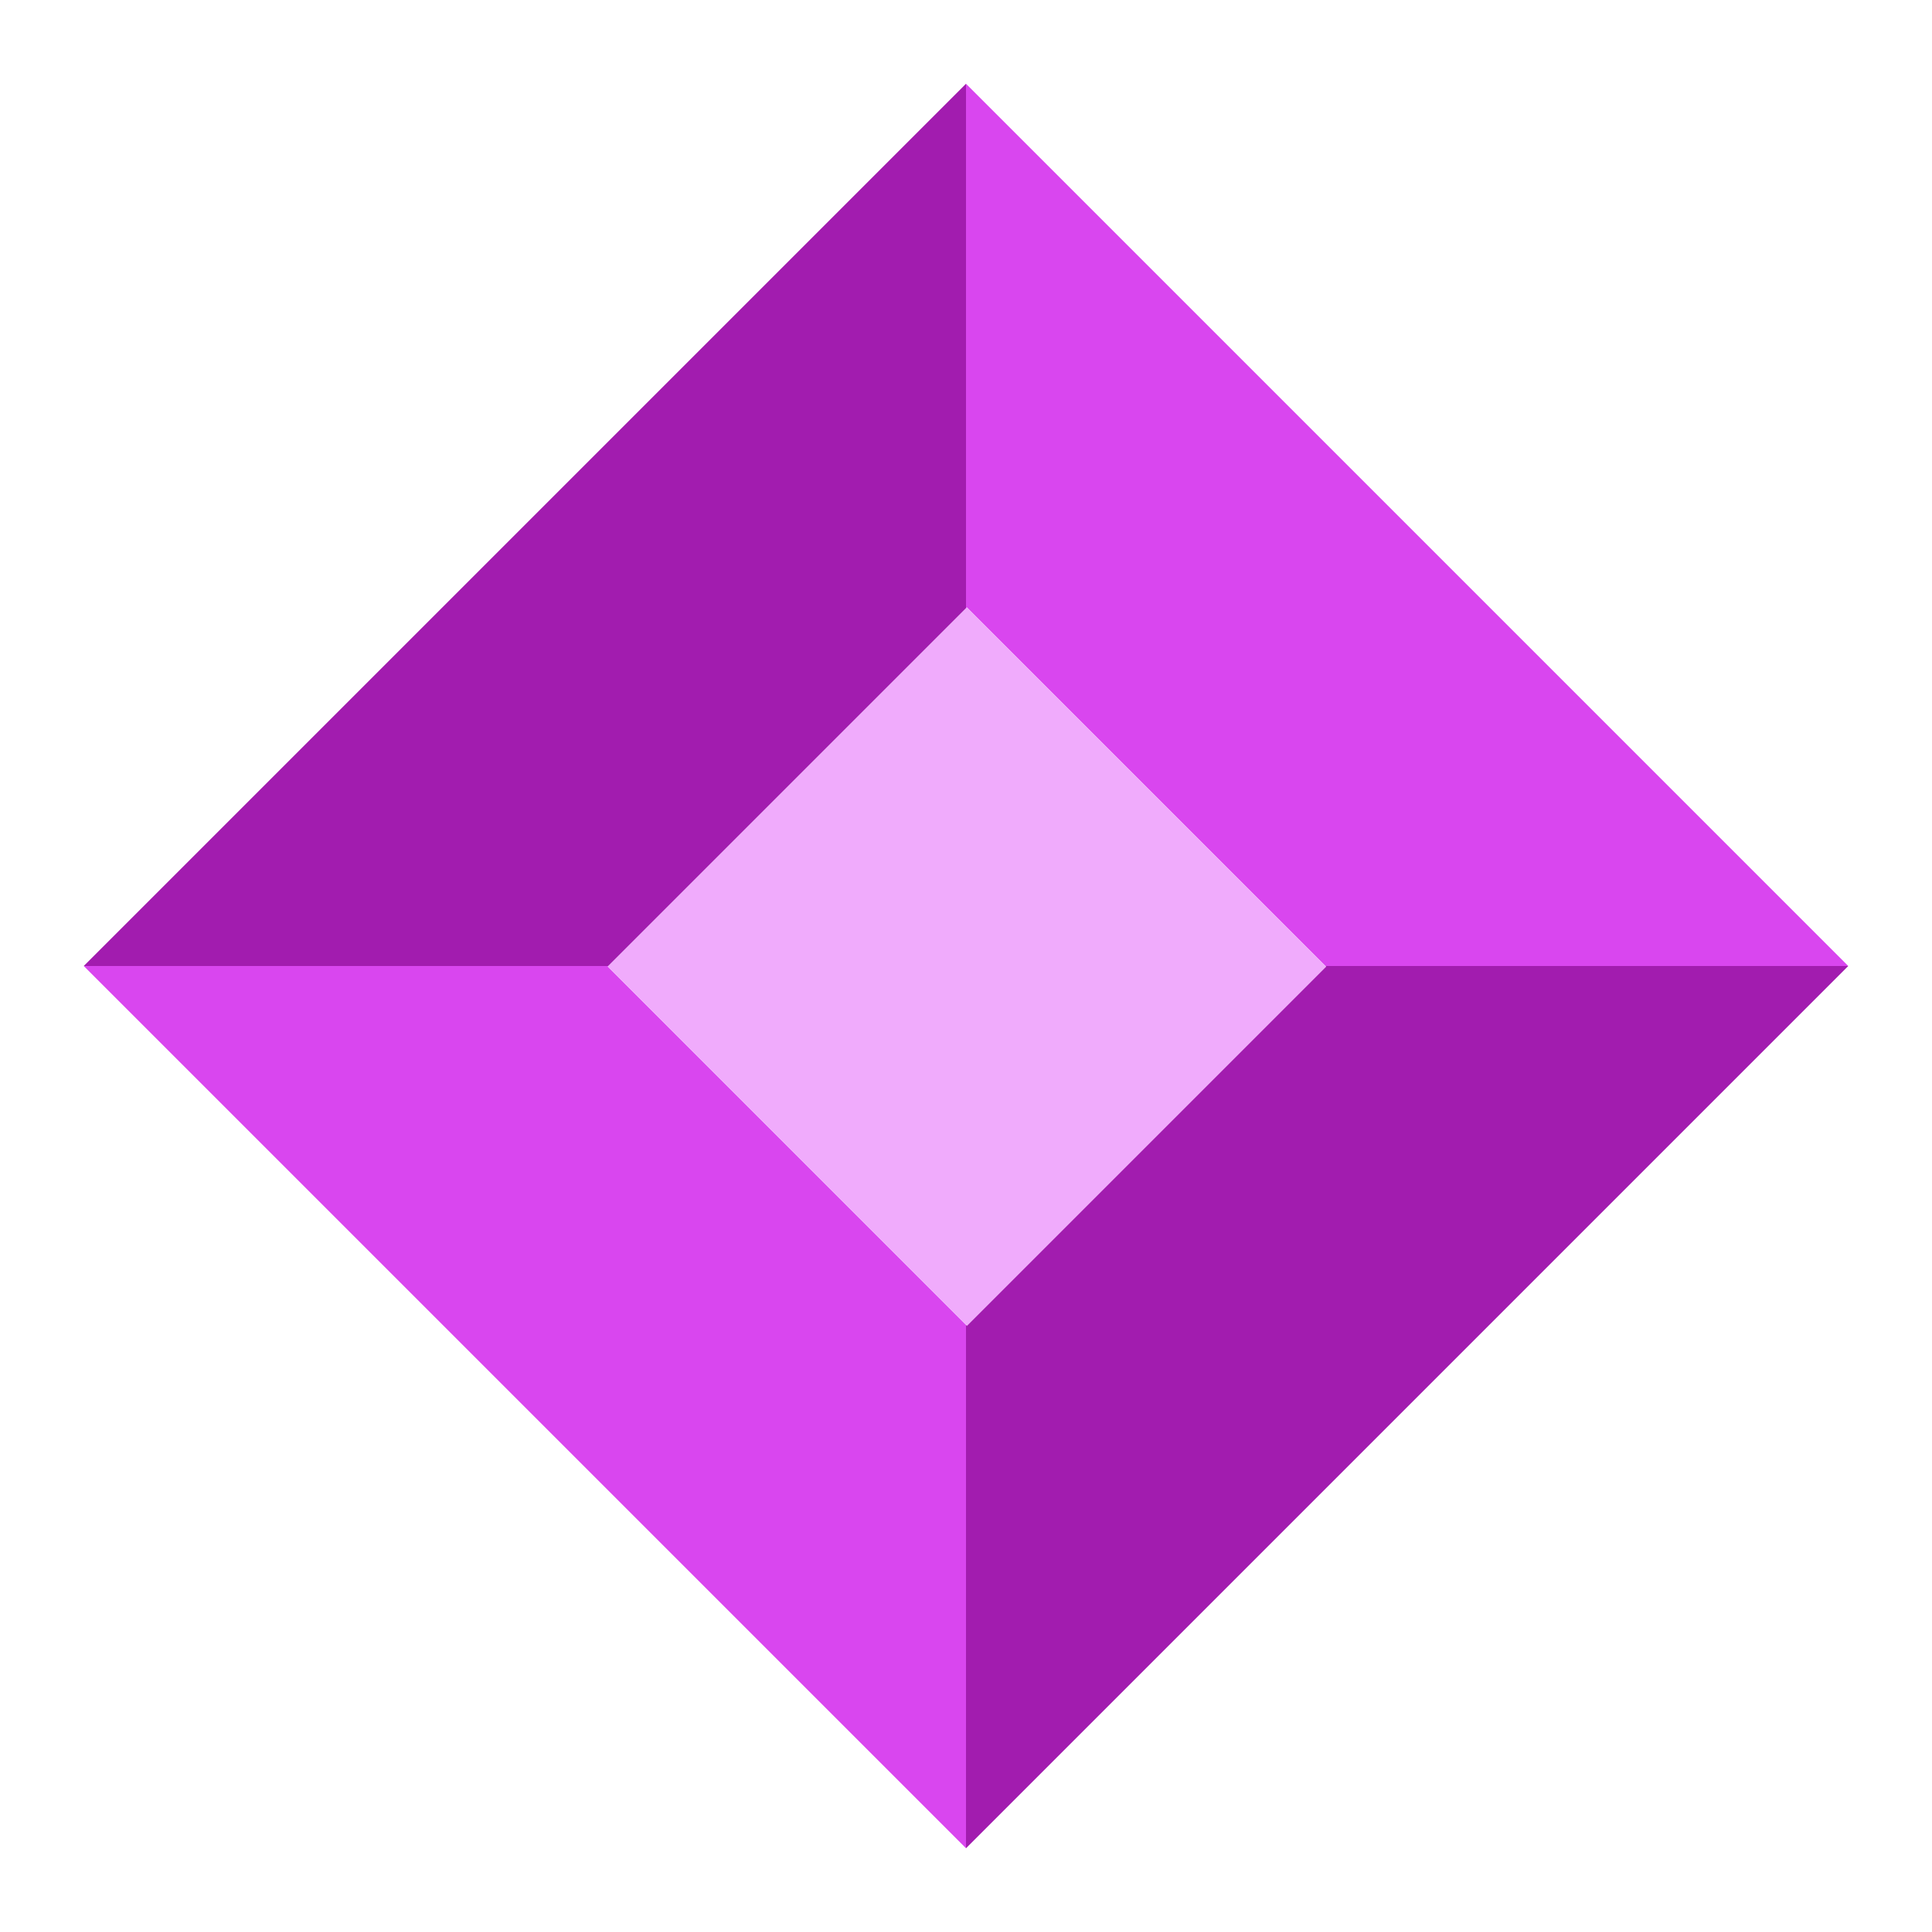
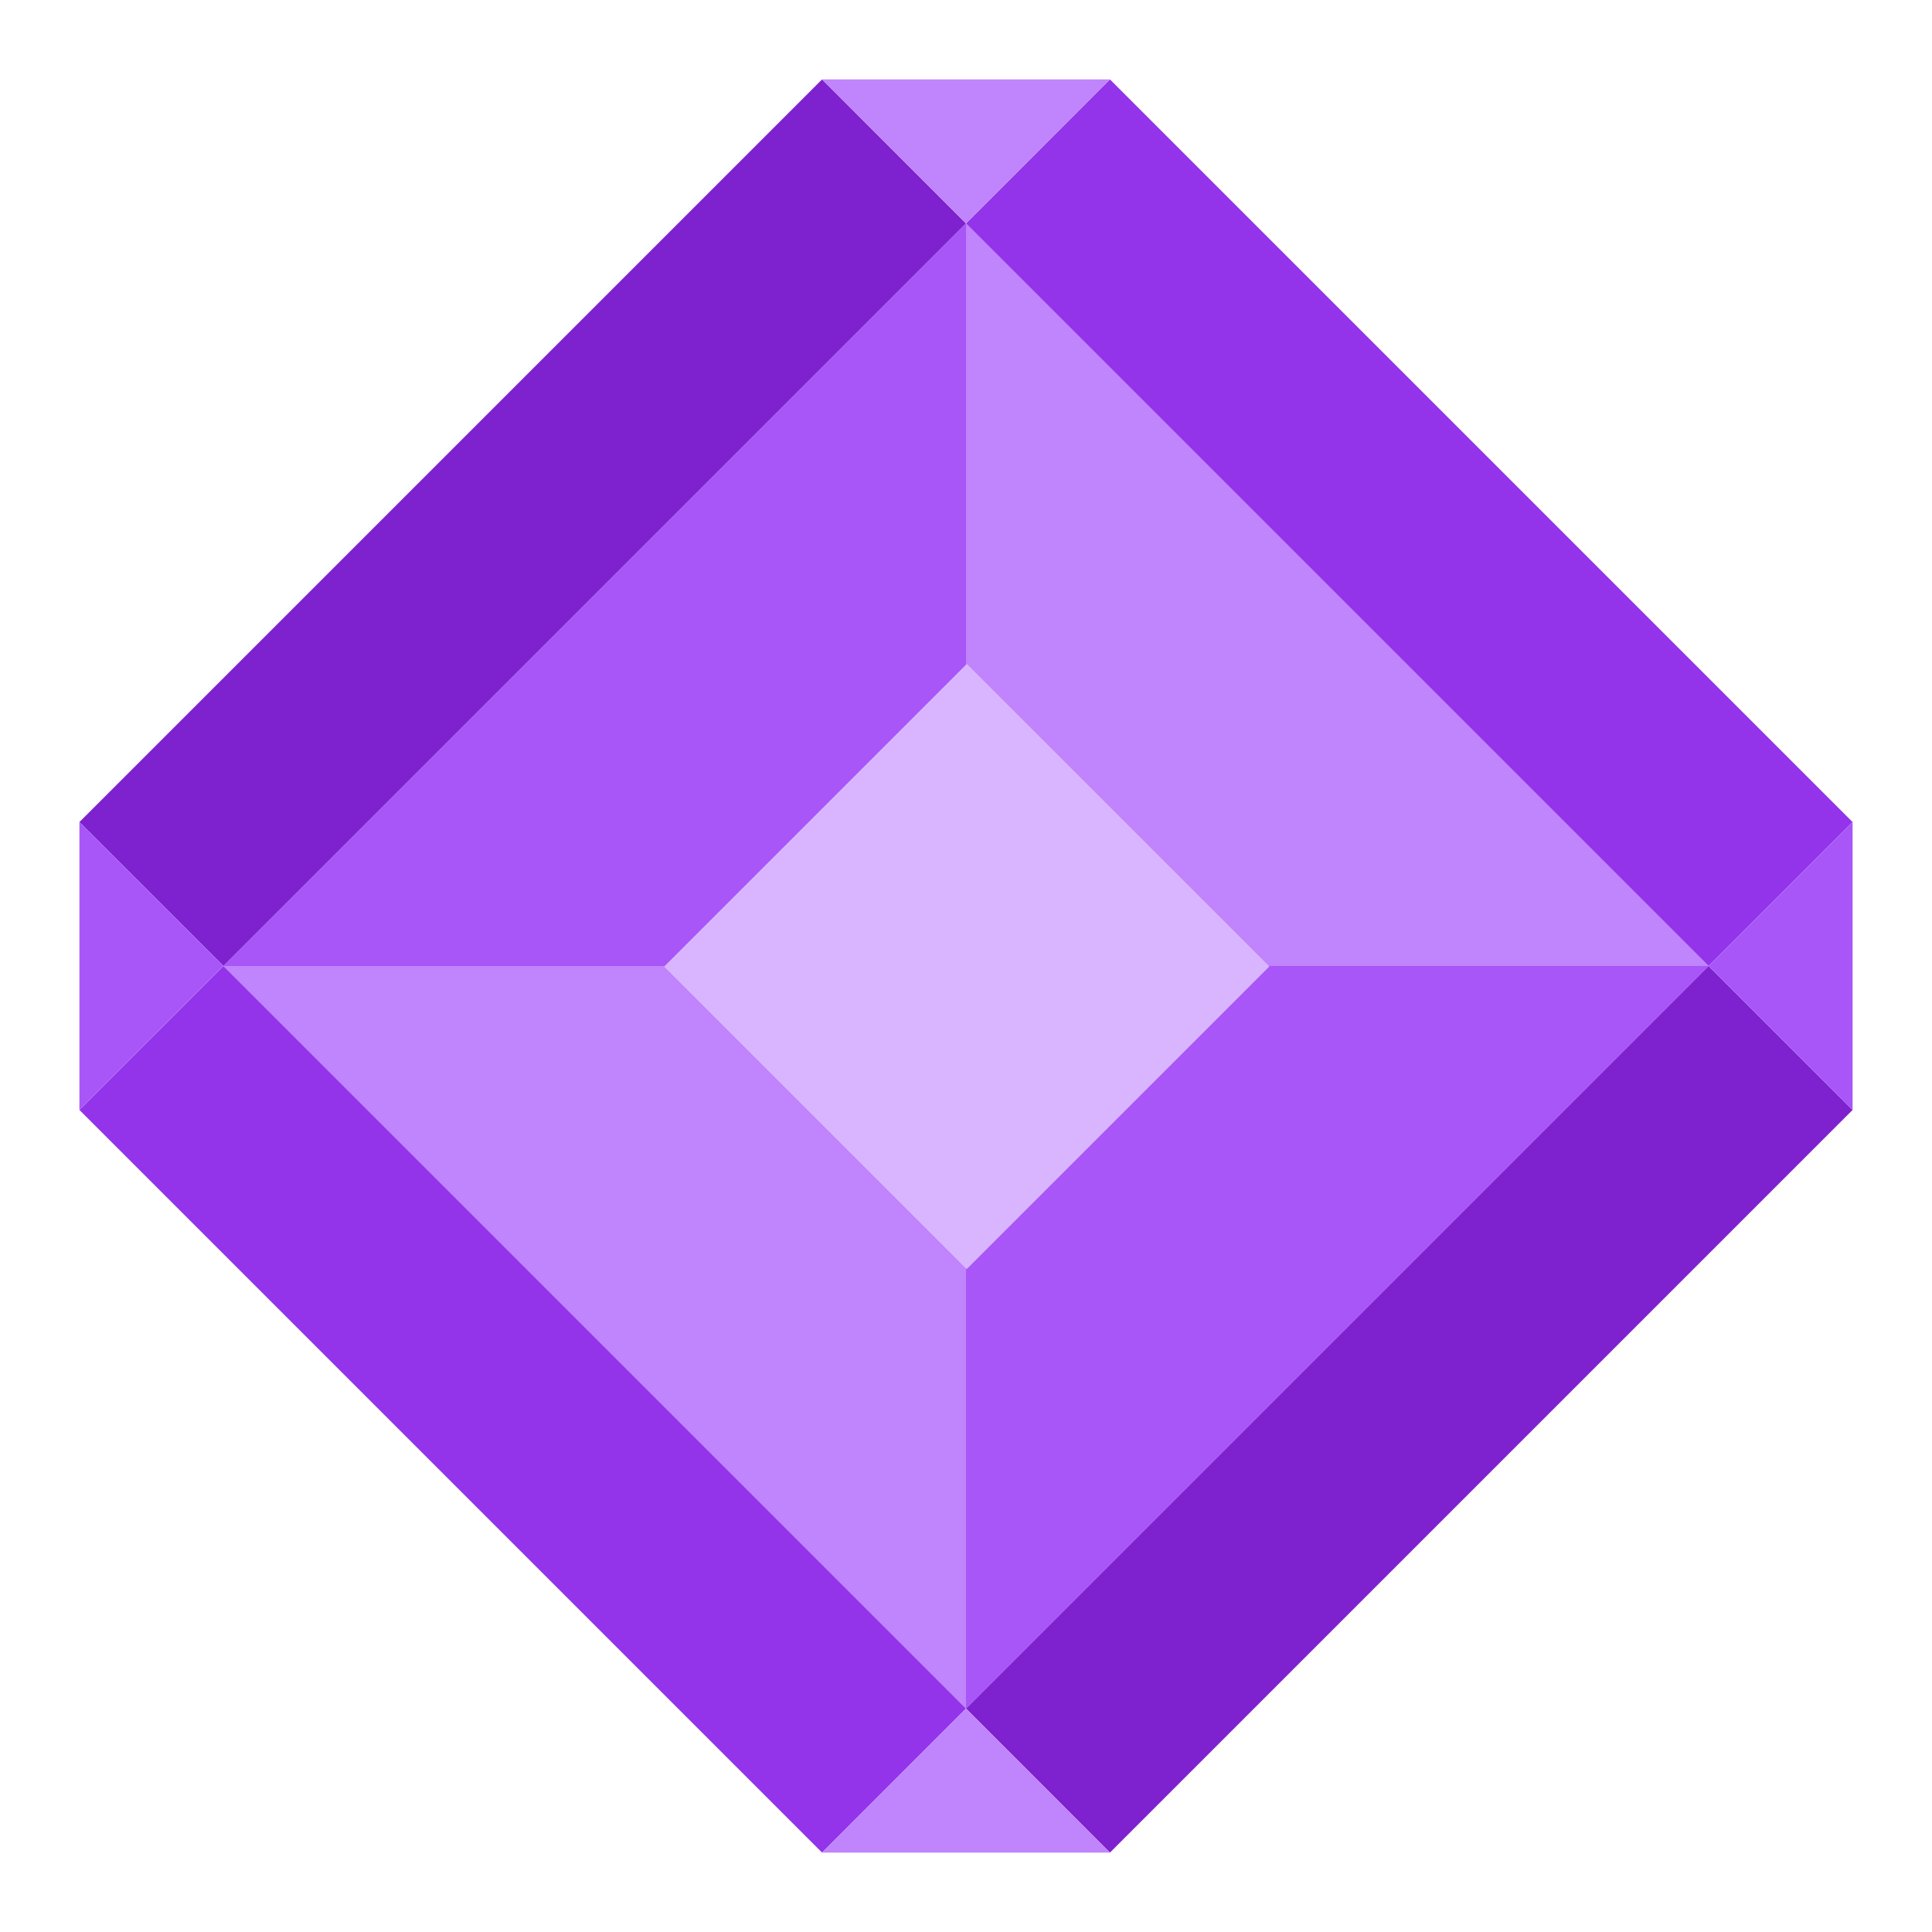
<svg xmlns="http://www.w3.org/2000/svg" id="Icon" viewBox="0 0 1500 1500">
  <defs>
-     <style>.cls-1{fill:#d946ef;}.cls-1,.cls-2,.cls-3{stroke-width:0px;}.cls-2{fill:#a21caf;}.cls-3{fill:#f0abfc;}</style>
+     <style>.cls-1{fill:#9334eb;}.cls-1,.cls-2,.cls-3,.cls-4,.cls-5{stroke-width:0px;}.cls-2{fill:#c084fc;}.cls-3{fill:#7e22cf;}.cls-4{fill:#a856f7;}.cls-5{fill:#d8b5fe;}</style>
  </defs>
-   <g id="Icon_02_-_Image">
-     <polygon class="cls-2" points="750 65.01 750 472.32 472.32 750 65.01 750 750 65.01" />
-     <polygon class="cls-1" points="1434.99 750 1029.07 750 750.69 471.63 750 472.32 750 65.01 1434.99 750" />
-     <polygon class="cls-2" points="1434.99 750 750 1434.99 750 1028.61 750.69 1029.3 1029.53 750.46 1029.07 750 1434.99 750" />
-     <polygon class="cls-1" points="750 1028.61 750 1434.99 65.01 750 472.32 750 471.86 750.46 750 1028.61" />
-     <polygon class="cls-3" points="1029.53 750.46 750.69 1029.3 750 1028.61 471.86 750.46 472.32 750 750.69 471.63 1029.07 750 1029.53 750.46" />
+   <g id="Icon_01_-_Camera">
+     <polygon class="cls-4" points="750 173.48 750 516.29 516.29 750 173.48 750 750 173.48" />
+     <polygon class="cls-2" points="1326.52 750 984.88 750 750.58 515.71 750 516.29 750 173.48 1326.52 750" />
+     <polygon class="cls-4" points="1326.52 750 750 1326.52 750 984.49 750.58 985.07 985.26 750.39 984.88 750 1326.52 750" />
+     <polygon class="cls-2" points="750 984.49 750 1326.52 173.48 750 516.29 750 515.9 750.39 750 984.49" />
+     <polygon class="cls-5" points="985.26 750.39 750.58 985.07 750 984.49 515.9 750.39 750.58 515.71 984.88 750 985.26 750.39" />
+     <polygon class="cls-1" points="750 1326.52 638.23 1438.34 61.66 861.77 173.48 750 750 1326.52" />
+     <polygon class="cls-3" points="750 173.48 173.48 750 61.66 638.23 638.23 61.66 750 173.48" />
+     <polygon class="cls-1" points="1438.34 638.23 1326.52 750 750 173.48 861.77 61.66 1438.34 638.23" />
+     <polygon class="cls-3" points="1438.34 861.77 861.77 1438.34 750 1326.52 1326.52 750 1438.34 861.77" />
+     <polygon class="cls-4" points="1438.34 638.23 1438.34 861.77 1326.52 750 1438.34 638.23" />
+     <polygon class="cls-2" points="861.77 61.66 750 173.48 638.23 61.66 861.77 61.66" />
+     <polygon class="cls-4" points="173.48 750 61.66 861.77 61.66 638.23 173.48 750" />
+     <polygon class="cls-2" points="861.77 1438.34 638.23 1438.34 750 1326.52 861.77 1438.34" />
  </g>
</svg>
